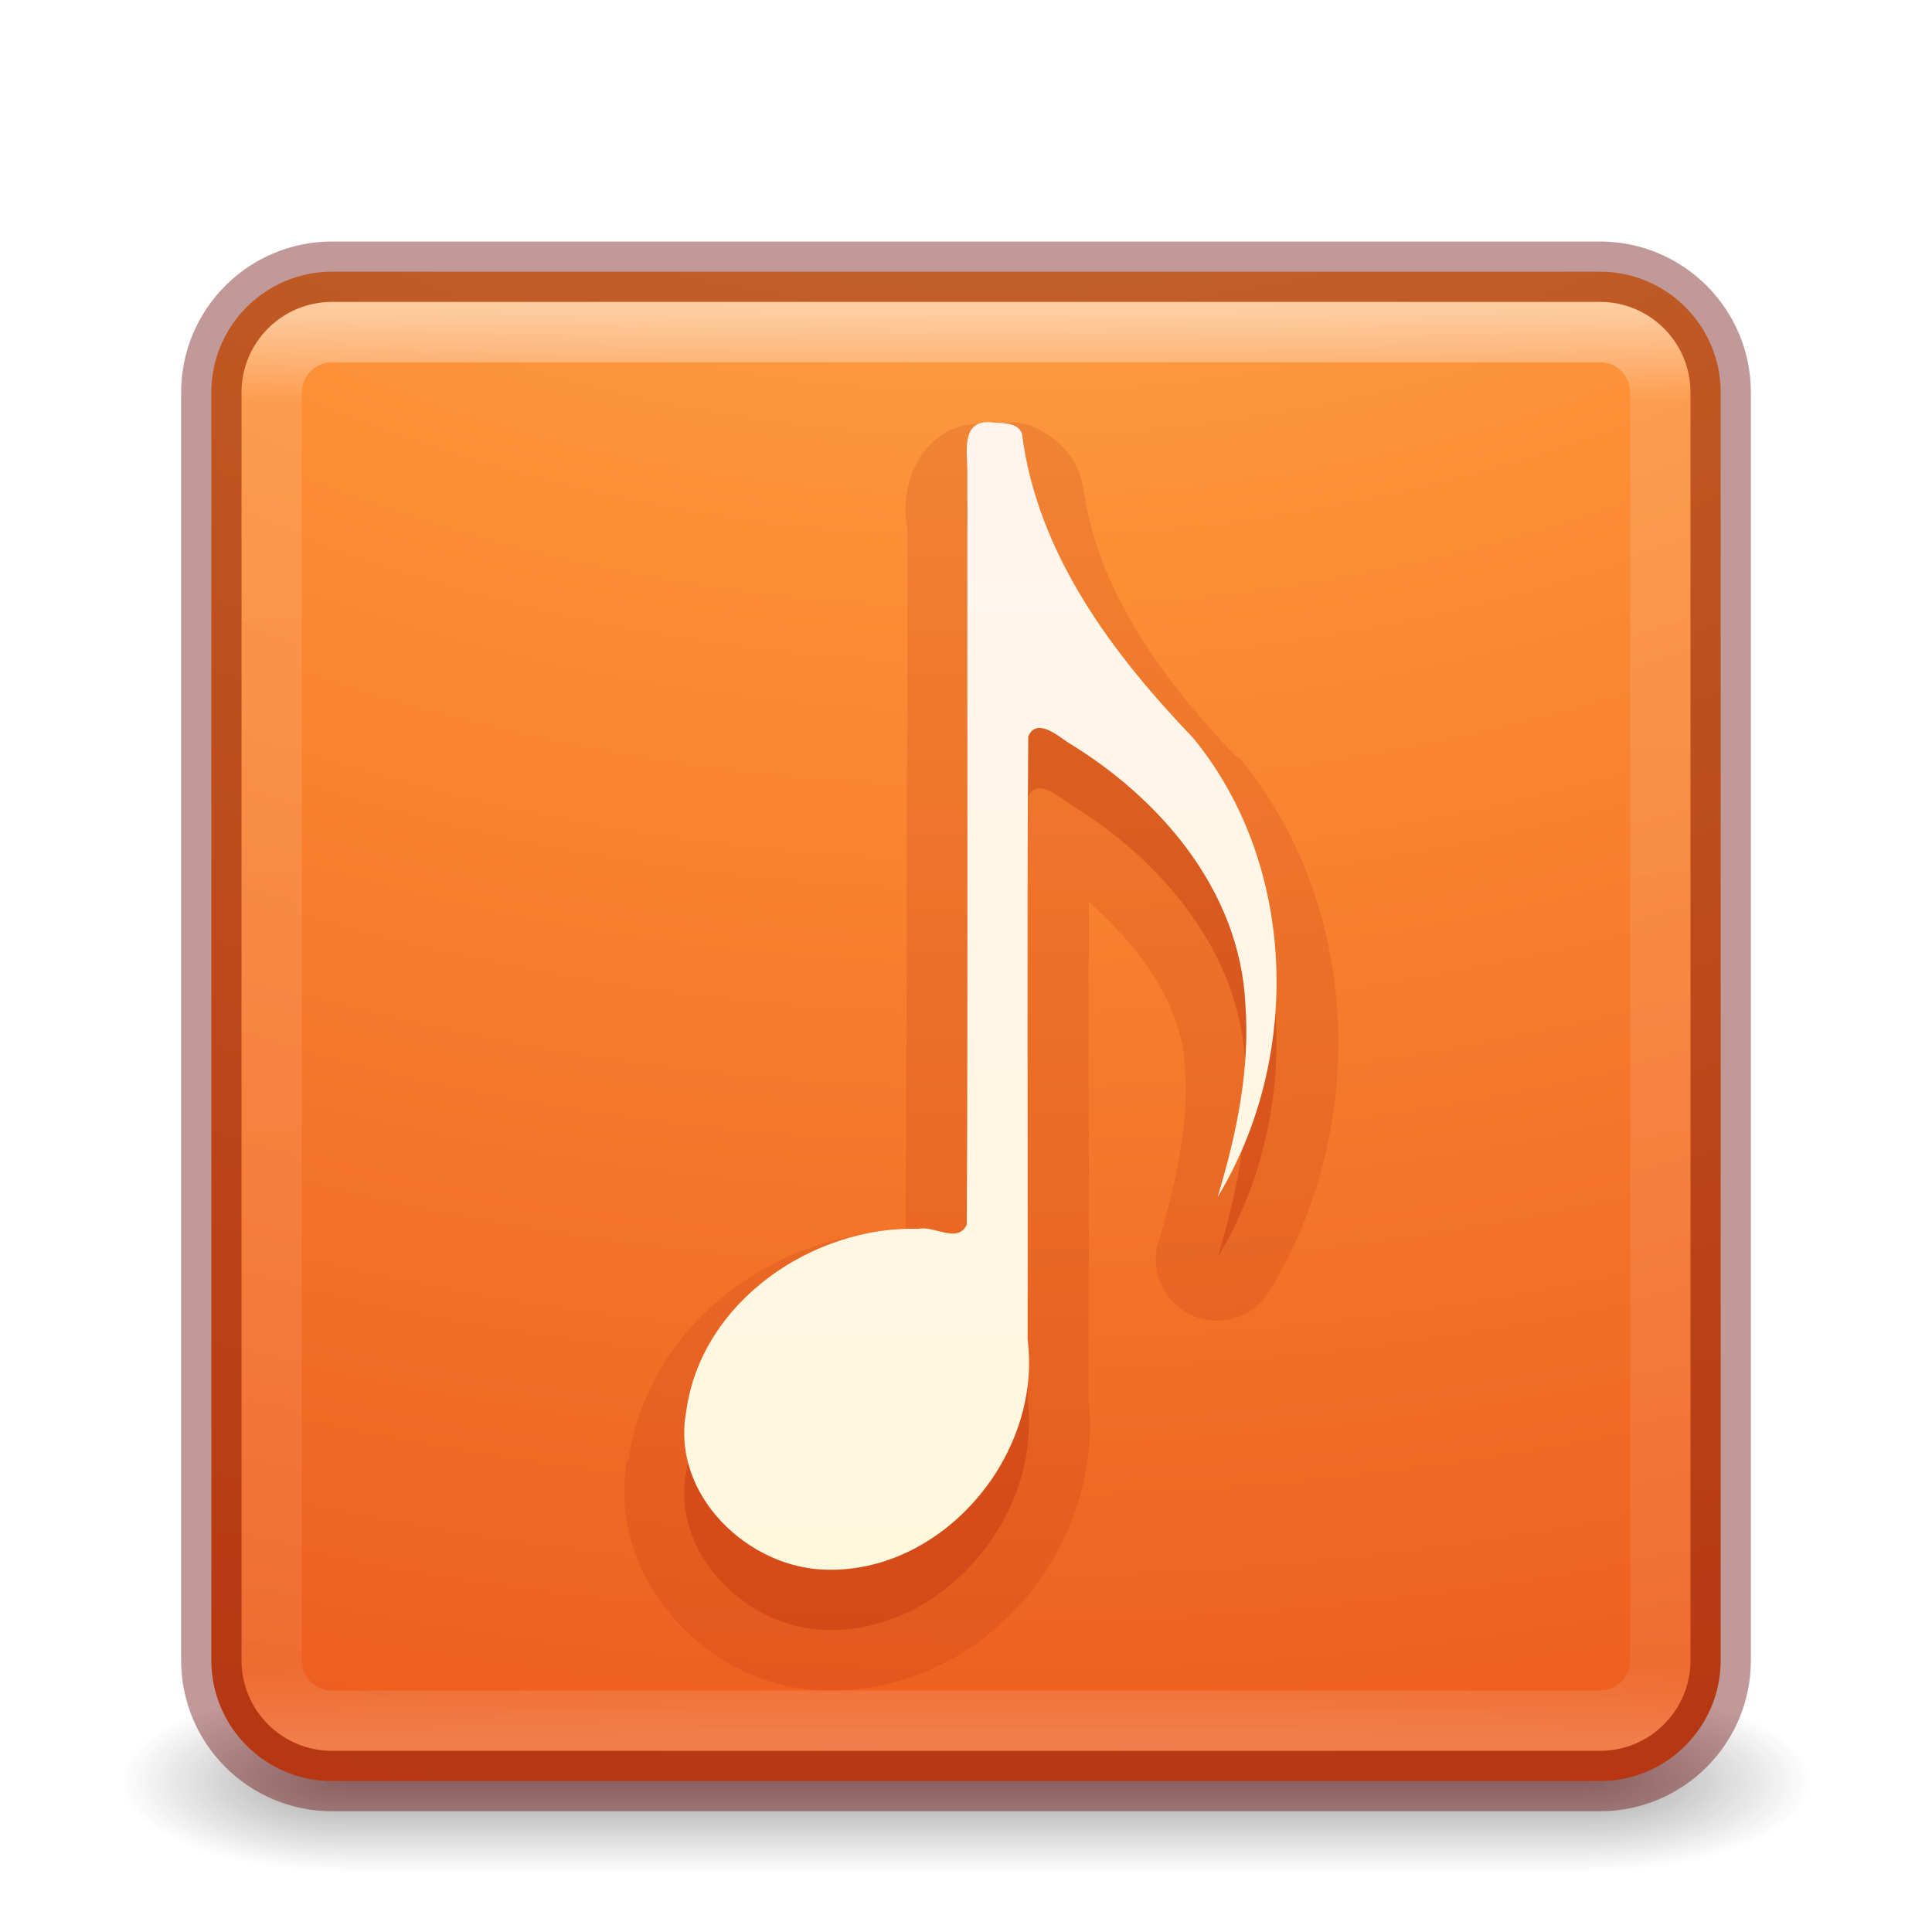
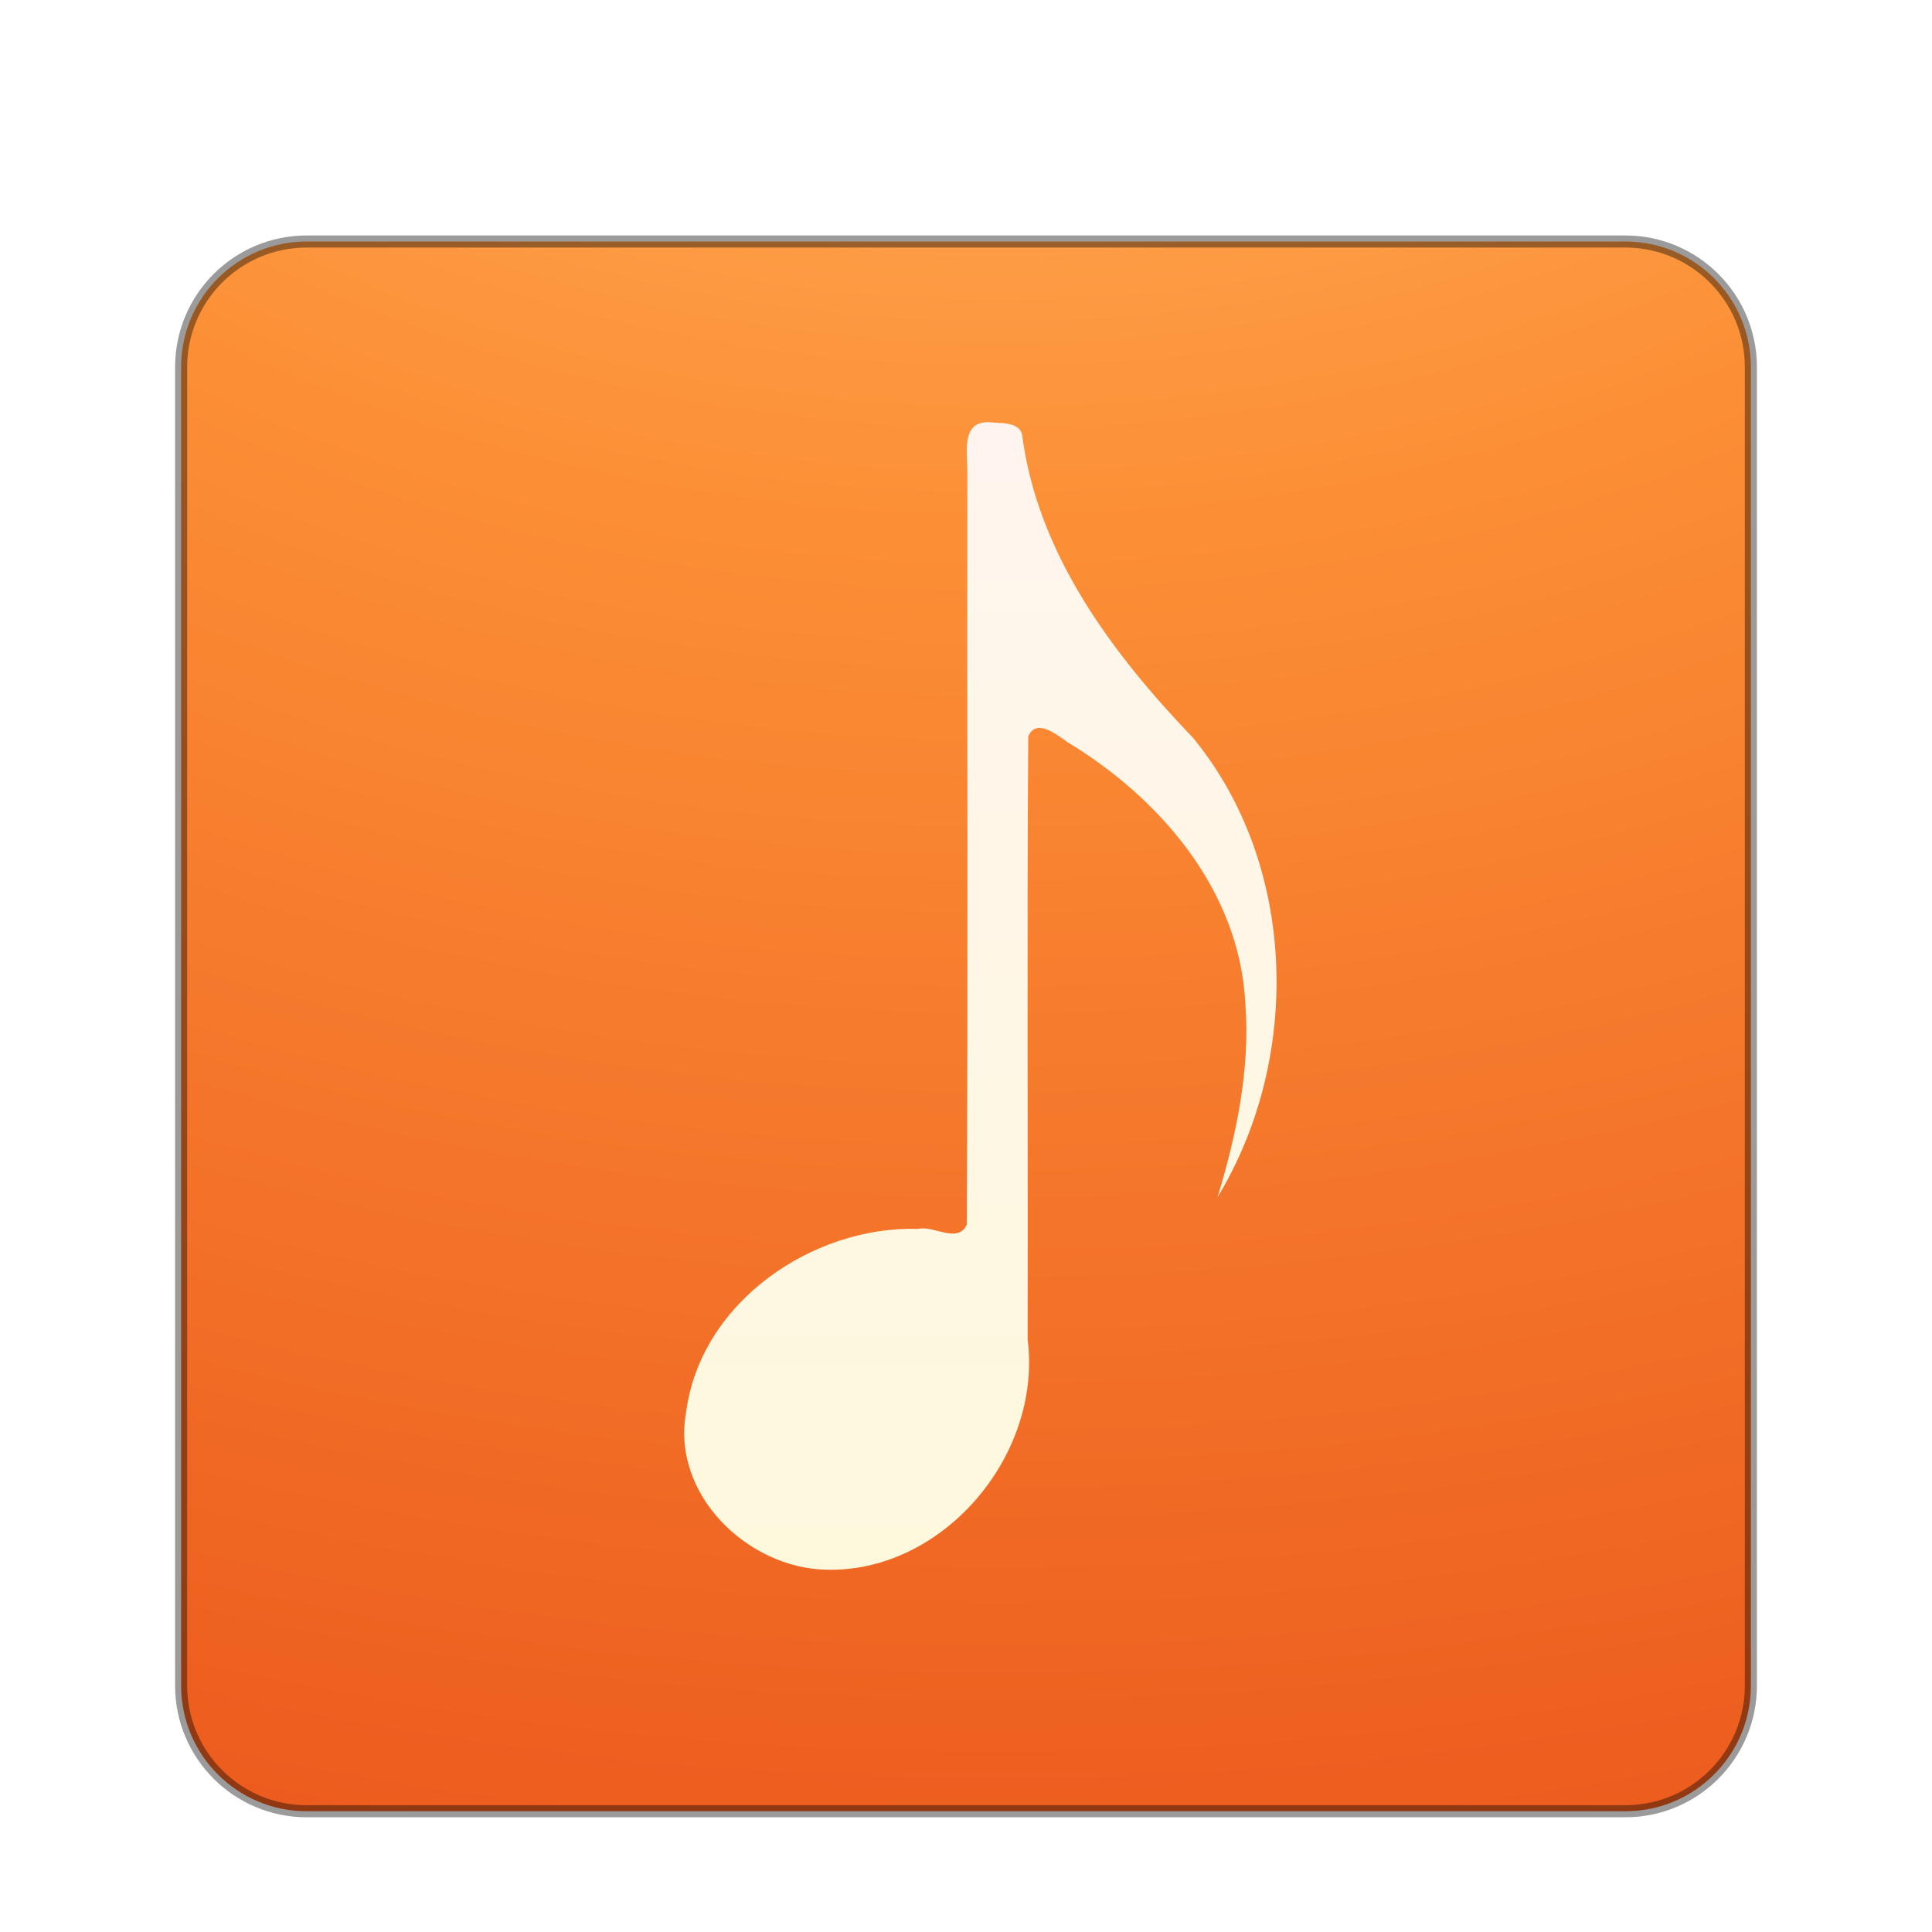
<svg xmlns="http://www.w3.org/2000/svg" xmlns:xlink="http://www.w3.org/1999/xlink" version="1.1" width="32" height="32" id="svg6860">
  <defs id="defs6862">
    <linearGradient x1="167.983" y1="8.508" x2="167.983" y2="54.78" id="linearGradient5915" xlink:href="#linearGradient5803-0" gradientUnits="userSpaceOnUse" gradientTransform="matrix(0.422101,0,0,0.422101,-52.55959,2.774787)" />
    <linearGradient id="linearGradient5803-0">
      <stop id="stop5805-3" style="stop-color:#fff5ef;stop-opacity:1" offset="0" />
      <stop id="stop5807-4" style="stop-color:#fef8dd;stop-opacity:1" offset="1" />
    </linearGradient>
    <linearGradient x1="24" y1="5" x2="24" y2="43" id="linearGradient4161" xlink:href="#linearGradient3924-0" gradientUnits="userSpaceOnUse" gradientTransform="matrix(0.6216216,0,0,0.6216216,1.081079,2.08109)" />
    <linearGradient id="linearGradient3924-0">
      <stop id="stop3926-6" style="stop-color:#ffffff;stop-opacity:1" offset="0" />
      <stop id="stop3928-3" style="stop-color:#ffffff;stop-opacity:0.235" offset="0.063" />
      <stop id="stop3930-2" style="stop-color:#ffffff;stop-opacity:0.157" offset="0.951" />
      <stop id="stop3932-62" style="stop-color:#ffffff;stop-opacity:0.392" offset="1" />
    </linearGradient>
-     <radialGradient cx="6.73" cy="9.957" r="12.672" fx="6.2" fy="9.957" id="radialGradient5600-7" xlink:href="#linearGradient2867-449-88-871-390-598-476-591-434-148-57-177-8-3-3-6-4-8-8-8" gradientUnits="userSpaceOnUse" gradientTransform="matrix(0,6.088175,-7.474333,0,90.95548,-49.76985)" />
+     <radialGradient cx="6.73" cy="9.957" r="12.672" fx="6.2" fy="9.957" id="radialGradient5600-7" xlink:href="#linearGradient2867-449-88-871-390-598-476-591-434-148-57-177-8-3-3-6-4-8-8-8" gradientUnits="userSpaceOnUse" gradientTransform="matrix(0,6.331702,-7.773307,0,93.9537,-52.44065)" />
    <linearGradient id="linearGradient2867-449-88-871-390-598-476-591-434-148-57-177-8-3-3-6-4-8-8-8">
      <stop id="stop3750-1-0-7-6-6-1-3-9" style="stop-color:#ffcd7d;stop-opacity:1" offset="0" />
      <stop id="stop3752-3-7-4-0-32-8-923-0" style="stop-color:#fc8f36;stop-opacity:1" offset="0.262" />
      <stop id="stop3754-1-8-5-2-7-6-7-1" style="stop-color:#e23a0e;stop-opacity:1" offset="0.705" />
      <stop id="stop3756-1-6-2-6-6-1-96-6" style="stop-color:#ac441f;stop-opacity:1" offset="1" />
    </linearGradient>
    <radialGradient cx="4.993" cy="43.5" r="2.5" fx="4.993" fy="43.5" id="radialGradient2976" xlink:href="#linearGradient3688-166-749-6" gradientUnits="userSpaceOnUse" gradientTransform="matrix(2.003784,0,0,1.4,27.98813,-17.4)" />
    <linearGradient id="linearGradient3688-166-749-6">
      <stop id="stop2883-8" style="stop-color:#181818;stop-opacity:1" offset="0" />
      <stop id="stop2885-3" style="stop-color:#181818;stop-opacity:0" offset="1" />
    </linearGradient>
    <radialGradient cx="4.993" cy="43.5" r="2.5" fx="4.993" fy="43.5" id="radialGradient2978" xlink:href="#linearGradient3688-464-309-7" gradientUnits="userSpaceOnUse" gradientTransform="matrix(2.003784,0,0,1.4,-20.01187,-104.4)" />
    <linearGradient id="linearGradient3688-464-309-7">
      <stop id="stop2889-0" style="stop-color:#181818;stop-opacity:1" offset="0" />
      <stop id="stop2891-66" style="stop-color:#181818;stop-opacity:0" offset="1" />
    </linearGradient>
    <linearGradient x1="25.058" y1="47.028" x2="25.058" y2="39.999" id="linearGradient2980" xlink:href="#linearGradient3702-501-757-3" gradientUnits="userSpaceOnUse" />
    <linearGradient id="linearGradient3702-501-757-3">
      <stop id="stop2895-3" style="stop-color:#181818;stop-opacity:0" offset="0" />
      <stop id="stop2897-28" style="stop-color:#181818;stop-opacity:1" offset="0.5" />
      <stop id="stop2899-8" style="stop-color:#181818;stop-opacity:0" offset="1" />
    </linearGradient>
  </defs>
-   <g id="layer1">
-     <g transform="matrix(0.6999997,0,0,0.3333336,-0.8000002,15.33333)" id="g2036-2" style="display:inline">
-       <g transform="matrix(1.052632,0,0,1.285713,-1.263158,-13.42854)" id="g3712-3" style="opacity:0.4">
-         <rect width="5" height="7" x="38" y="40" id="rect2801-0" style="fill:url(#radialGradient2976);fill-opacity:1;stroke:none" />
-         <rect width="5" height="7" x="-10" y="-47" transform="scale(-1,-1)" id="rect3696-2" style="fill:url(#radialGradient2978);fill-opacity:1;stroke:none" />
-         <rect width="28" height="7" x="10" y="40" id="rect3700-1" style="fill:url(#linearGradient2980);fill-opacity:1;stroke:none" />
-       </g>
-     </g>
-     <rect width="25" height="25" rx="2" ry="2" x="3.5" y="4.5" id="rect5505" style="color:#000000;fill:url(#radialGradient5600-7);fill-opacity:1;fill-rule:nonzero;stroke:none;stroke-width:1;marker:none;visibility:visible;display:inline;overflow:visible;enable-background:accumulate" />
-     <path d="m 16.467,8 c -0.539,-0.078 -0.453,0.422 -0.445,0.773 -0.006,4.169 0.012,8.341 -0.009,12.508 -0.145,0.325 -0.552,0.01 -0.801,0.072 -1.734,-0.054 -3.602,1.195 -3.847,3.03 -0.253,1.379 1.032,2.593 2.322,2.615 1.918,0.053 3.578,-1.879 3.334,-3.815 0.007,-3.328 -0.013,-6.659 0.01,-9.986 0.131,-0.316 0.486,-0.018 0.651,0.095 1.521,0.92 2.85,2.446 2.945,4.328 0.082,1.088 -0.147,2.173 -0.46,3.207 1.398,-2.301 1.323,-5.504 -0.405,-7.605 -1.33,-1.388 -2.58,-3.045 -2.834,-5.031 -0.049,-0.187 -0.307,-0.184 -0.46,-0.192 z" id="path7249-8-0-4" style="opacity:0.3;color:#000000;fill:#ae2109;fill-opacity:1;fill-rule:nonzero;stroke:none;marker:none;visibility:visible;display:inline;overflow:visible;enable-background:accumulate" />
-     <rect width="23" height="23" rx="1" ry="1" x="4.5" y="5.5" id="rect6741-7-4" style="opacity:0.5;fill:none;stroke:url(#linearGradient4161);stroke-width:1;stroke-linecap:round;stroke-linejoin:round;stroke-miterlimit:4;stroke-opacity:1;stroke-dasharray:none;stroke-dashoffset:0" />
-     <path d="m 229.531,94 0,0.031 c -0.271,-0.025 -0.609,-0.031 -0.906,0.156 -0.329,0.207 -0.499,0.544 -0.562,0.781 -0.122,0.457 -0.038,0.706 -0.031,0.812 2.8e-4,0.004 -9e-5,0.028 0,0.031 -0.006,3.857 -0.014,7.71 -0.031,11.562 -0.021,0.005 -0.009,-0.006 -0.031,0 -2.128,0.061 -4.216,1.513 -4.562,3.812 l -0.031,0 c -0.004,0.021 0.003,0.041 0,0.062 -0.163,1.016 0.228,1.965 0.844,2.625 0.628,0.674 1.478,1.109 2.438,1.125 2.57,0.07 4.617,-2.273 4.375,-4.812 -0.004,-0.043 0.005,-0.082 0,-0.125 0.005,-2.711 -0.006,-5.424 0,-8.125 0.844,0.764 1.54,1.684 1.594,2.75 0.067,0.892 -0.14,1.896 -0.438,2.875 a 1.014,1.014 0 0 0 1.844,0.812 c 1.625,-2.674 1.541,-6.329 -0.5,-8.812 a 1.014,1.014 0 0 0 -0.062,-0.031 c -1.267,-1.322 -2.321,-2.82 -2.531,-4.469 a 1.014,1.014 0 0 0 -0.031,-0.125 C 230.767,94.406 230.265,94.096 230,94.031 229.788,93.979 229.694,94 229.625,94 c -0.017,3.9e-5 -0.087,3.32e-4 -0.094,0 z" transform="translate(-213,-87)" id="path6001" style="opacity:0.15;color:#000000;fill:#ae2109;fill-opacity:1;fill-rule:nonzero;stroke:none;marker:none;visibility:visible;display:inline;overflow:visible;enable-background:accumulate" />
-     <rect width="25" height="25" rx="2" ry="2" x="3.5" y="4.5" id="rect5505-6" style="opacity:0.4;color:#000000;fill:none;stroke:#640000;stroke-width:1;stroke-linecap:round;stroke-linejoin:round;stroke-miterlimit:4;stroke-opacity:1;stroke-dasharray:none;stroke-dashoffset:0;marker:none;visibility:visible;display:inline;overflow:visible;enable-background:accumulate" />
-     <path d="m 16.467,7.001 c -0.539,-0.078 -0.453,0.422 -0.445,0.773 -0.006,4.169 0.012,8.341 -0.009,12.508 -0.145,0.325 -0.552,0.01 -0.801,0.072 -1.734,-0.054 -3.602,1.195 -3.847,3.03 -0.253,1.379 1.032,2.593 2.322,2.615 1.918,0.053 3.578,-1.879 3.334,-3.815 0.007,-3.328 -0.013,-6.659 0.01,-9.986 0.131,-0.316 0.486,-0.018 0.651,0.095 1.521,0.92 2.85,2.446 2.945,4.328 0.082,1.088 -0.147,2.173 -0.46,3.207 1.398,-2.301 1.323,-5.504 -0.405,-7.605 -1.33,-1.388 -2.58,-3.045 -2.834,-5.031 -0.049,-0.187 -0.307,-0.184 -0.46,-0.192 z" id="path7249-8-0-4-0" style="color:#000000;fill:url(#linearGradient5915);fill-opacity:1;fill-rule:nonzero;stroke:none;marker:none;visibility:visible;display:inline;overflow:visible;enable-background:accumulate" />
-   </g>
+   <rect style="color:#000000;display:inline;overflow:visible;visibility:visible;fill:url(#radialGradient5600-7);fill-opacity:1;fill-rule:nonzero;stroke:#000000;stroke-width:0.2;marker:none;enable-background:accumulate;stroke-opacity:0.392;stroke-miterlimit:4;stroke-dasharray:none" id="rect5505" y="4" x="3" ry="2.08" rx="2.08" height="26" width="26" />
+   <path style="color:#000000;display:inline;overflow:visible;visibility:visible;fill:url(#linearGradient5915);fill-opacity:1;fill-rule:nonzero;stroke:none;marker:none;enable-background:accumulate" id="path7249-8-0-4-0" d="m 16.467,7.001 c -0.539,-0.078 -0.453,0.422 -0.445,0.773 -0.006,4.169 0.012,8.341 -0.009,12.508 -0.145,0.325 -0.552,0.01 -0.801,0.072 -1.734,-0.054 -3.602,1.195 -3.847,3.03 -0.253,1.379 1.032,2.593 2.322,2.615 1.918,0.053 3.578,-1.879 3.334,-3.815 0.007,-3.328 -0.013,-6.659 0.01,-9.986 0.131,-0.316 0.486,-0.018 0.651,0.095 1.521,0.92 2.85,2.446 2.945,4.328 0.082,1.088 -0.147,2.173 -0.46,3.207 1.398,-2.301 1.323,-5.504 -0.405,-7.605 -1.33,-1.388 -2.58,-3.045 -2.834,-5.031 -0.049,-0.187 -0.307,-0.184 -0.46,-0.192 z" />
</svg>
